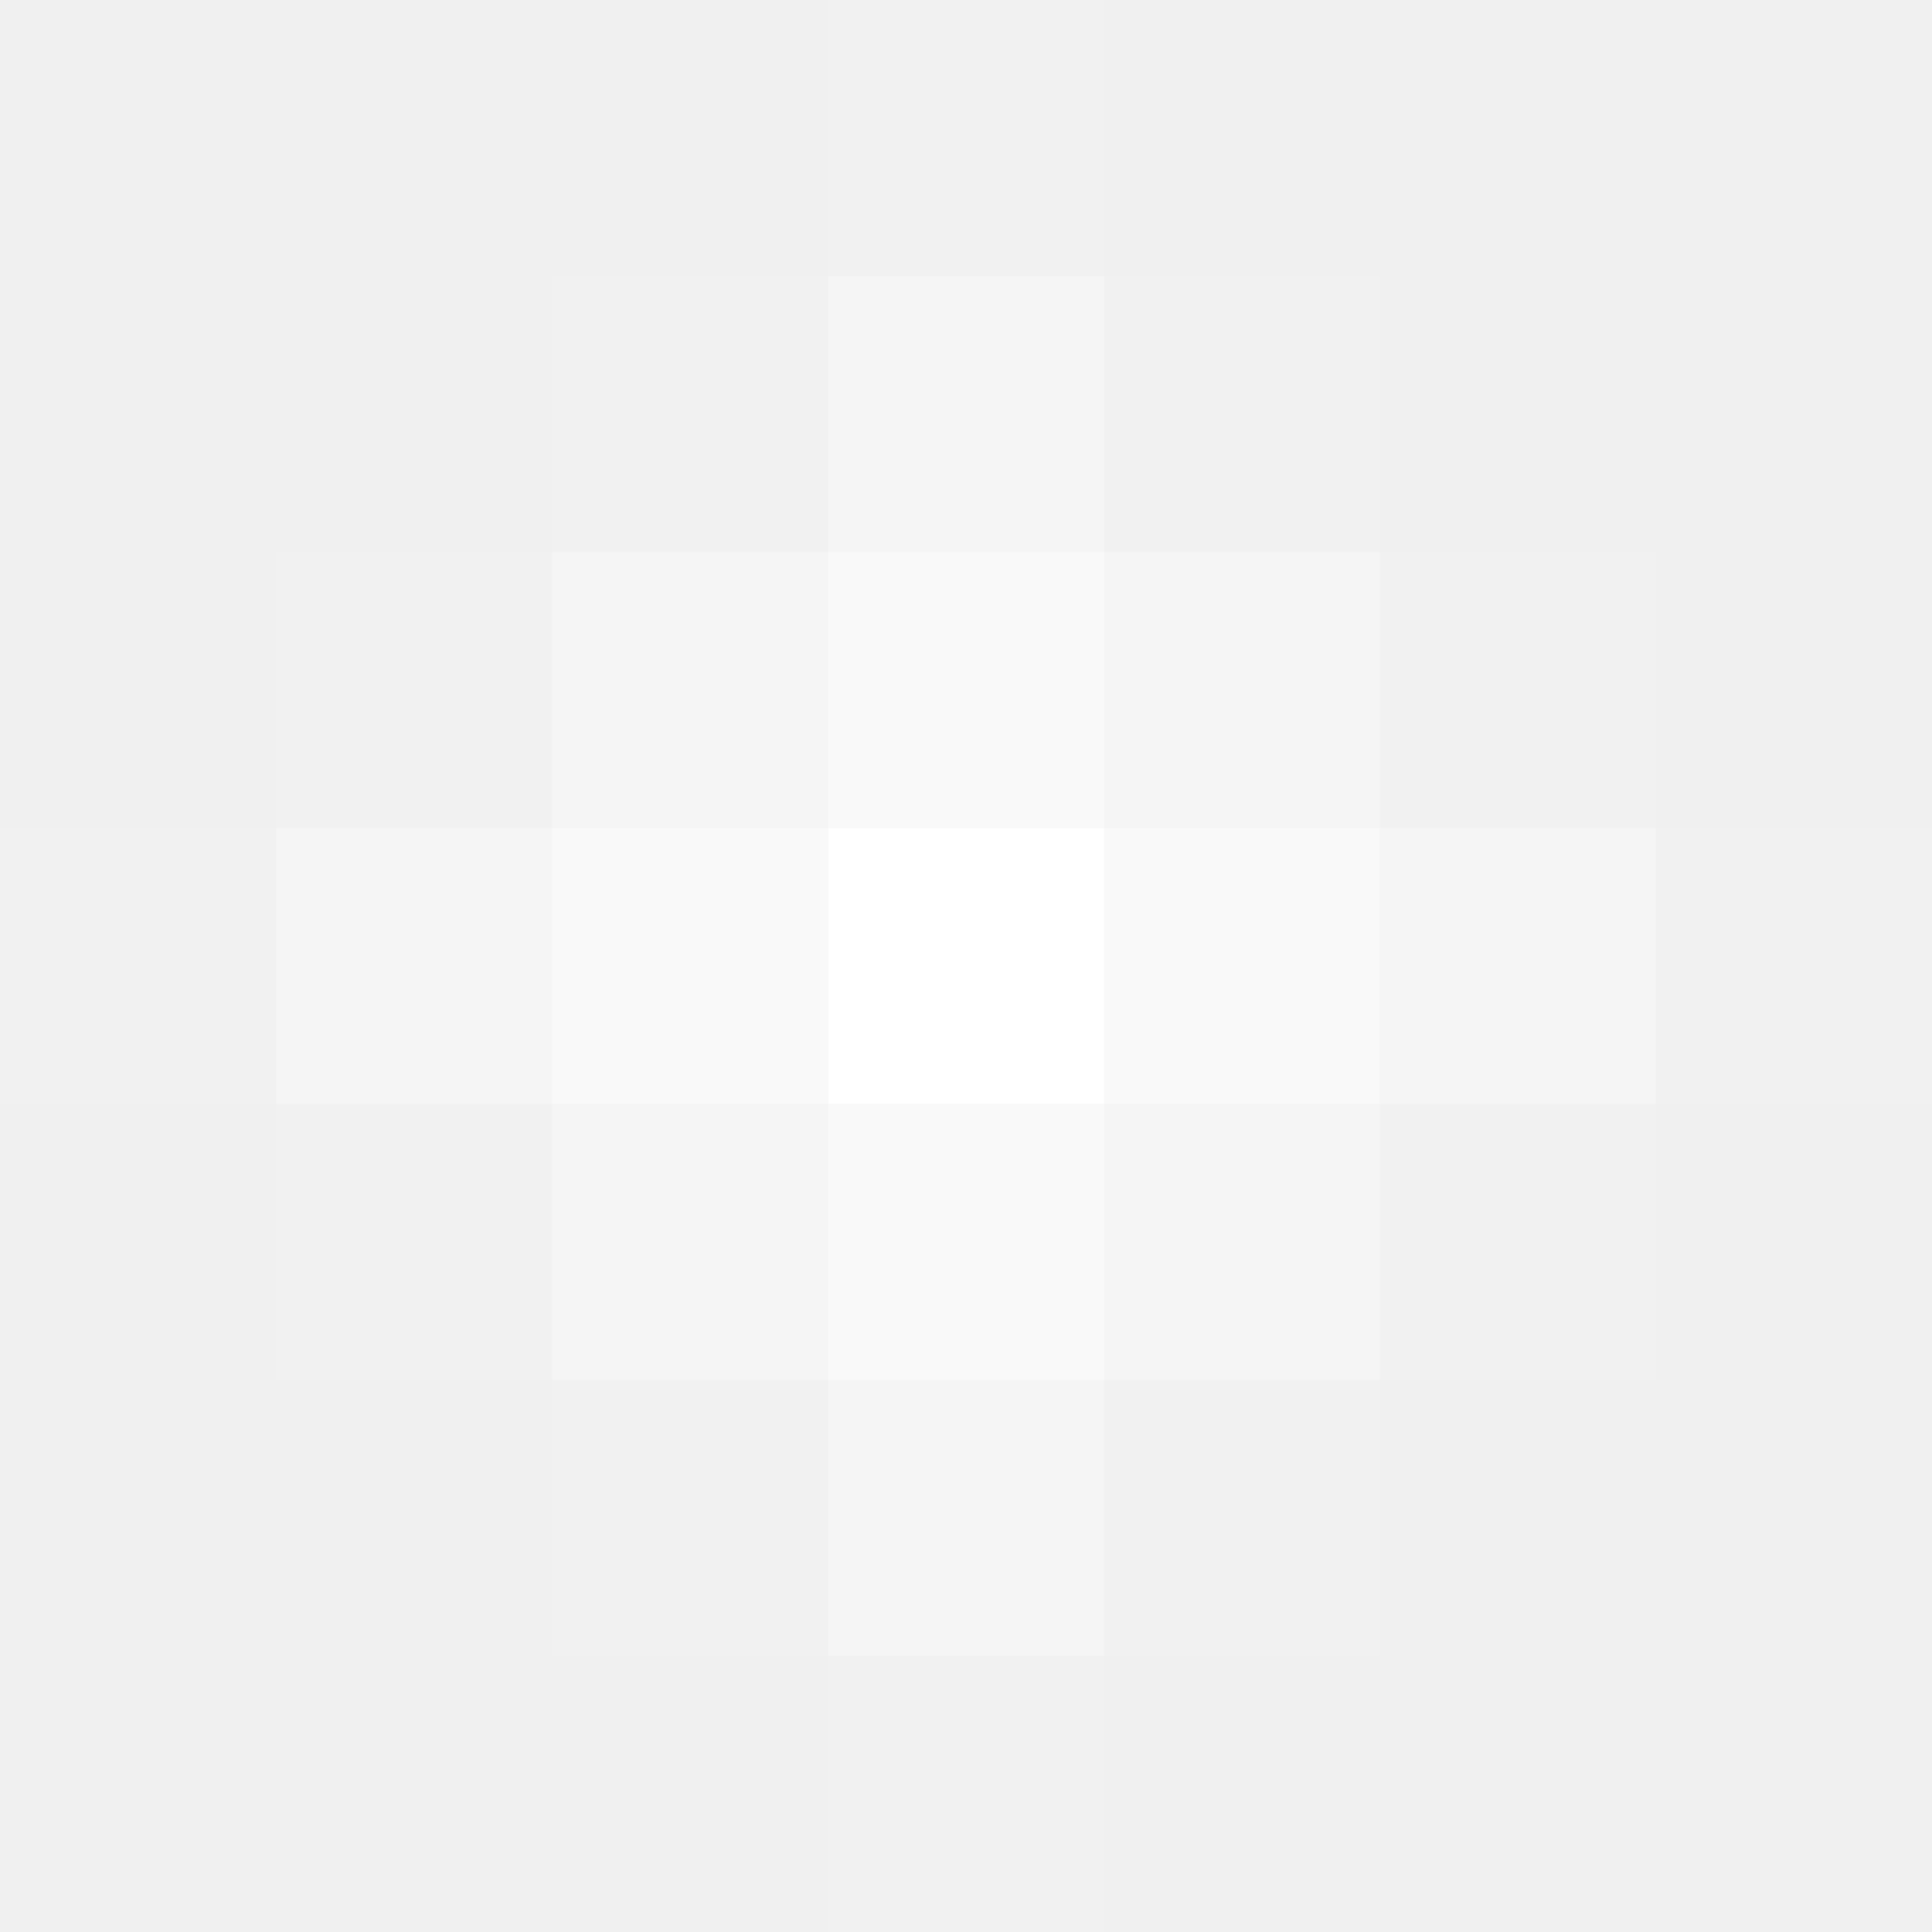
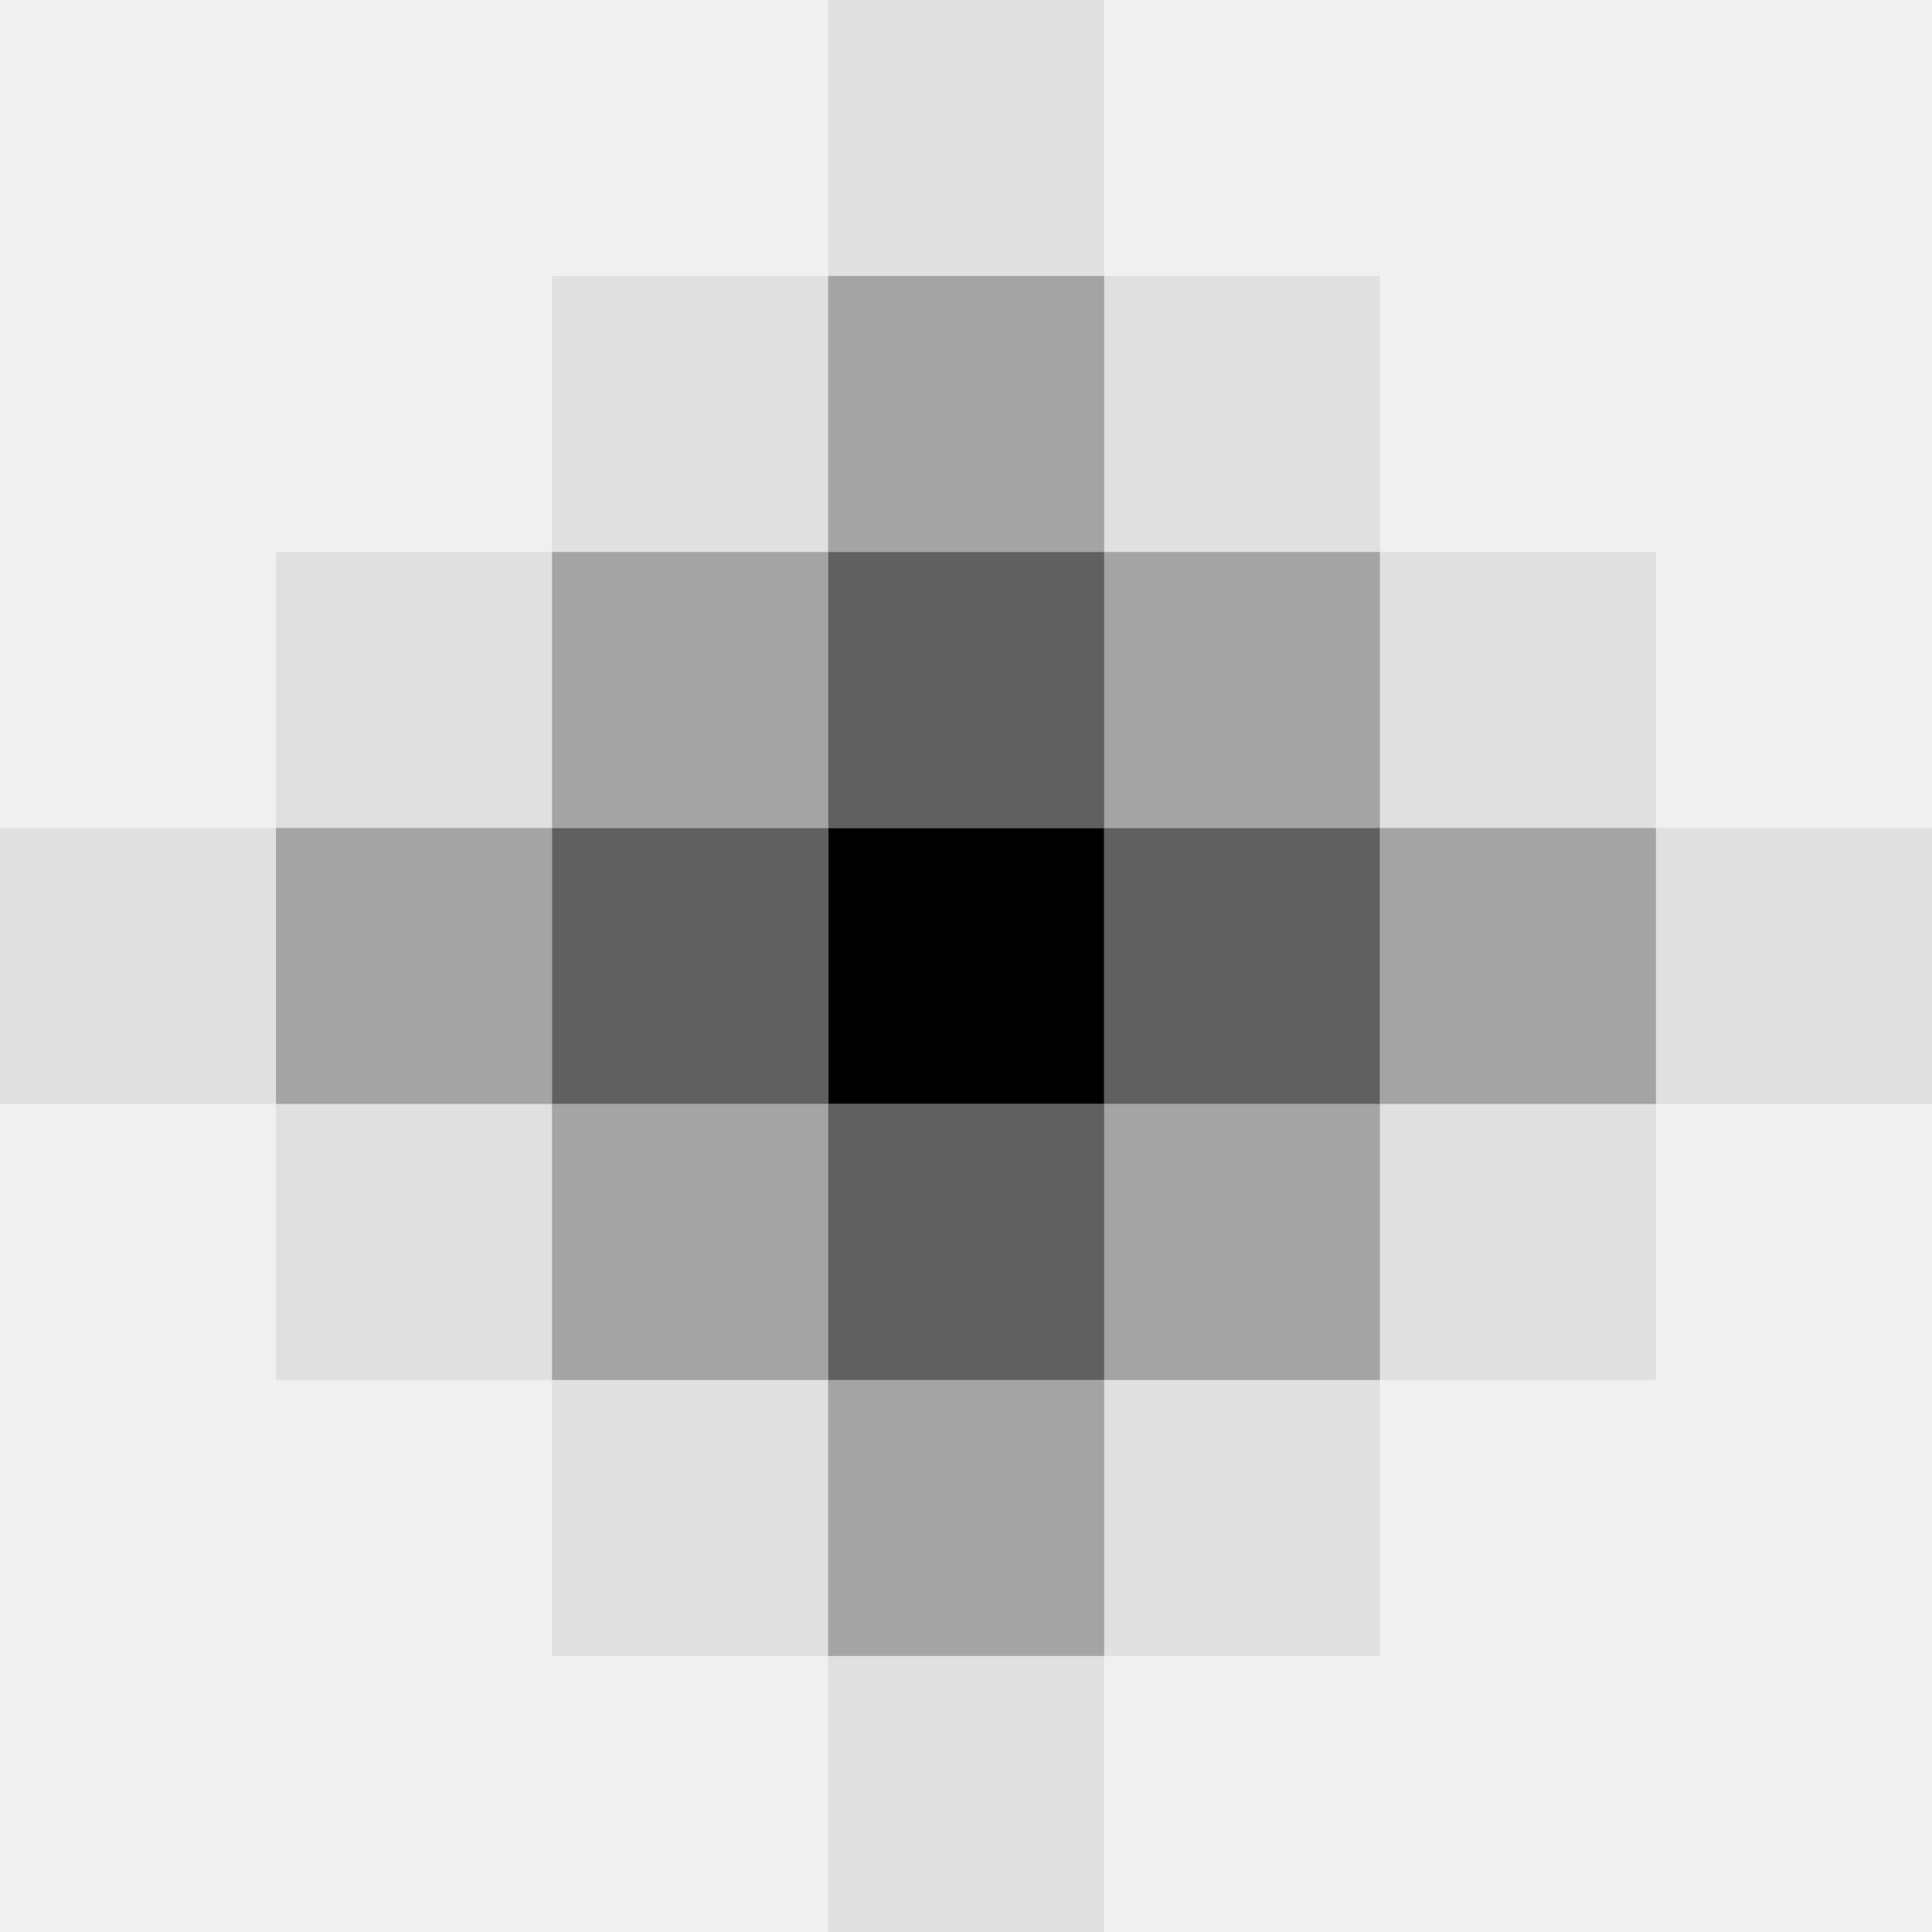
<svg xmlns="http://www.w3.org/2000/svg" fill="none" height="48" viewBox="0 0 48 48" width="48">
-   <g fill="#fff">
+   <style>
+     g { fill: #000; }
+     @media (prefers-color-scheme: dark) {
+       g { fill: #fff; }
+     }
+   </style>
+   <g>
    <path d="m20.574 20.571h6.857v6.857h-6.857z" />
    <path d="m20.574 27.429h6.857v6.857h-6.857z" opacity=".6" />
    <path d="m27.426 27.429h6.857v6.857h-6.857z" opacity=".32" />
    <path d="m34.285 27.429h6.857v6.857h-6.857z" opacity=".07" />
    <path d="m13.715 27.429h6.857v6.857h-6.857z" opacity=".32" />
    <path d="m6.857 27.429h6.857v6.857h-6.857z" opacity=".07" />
    <path d="m20.574 34.286h6.857v6.857h-6.857z" opacity=".32" />
    <path d="m13.715 34.286h6.857v6.857h-6.857z" opacity=".07" />
    <path d="m27.426 34.286h6.857v6.857h-6.857z" opacity=".07" />
    <path d="m20.574 41.143h6.857v6.857h-6.857z" opacity=".07" />
    <path d="m13.715 20.571h6.857v6.857h-6.857z" opacity=".6" />
    <path d="m6.857 20.571h6.857v6.857h-6.857z" opacity=".32" />
    <path d="m0 20.571h6.857v6.857h-6.857z" opacity=".07" />
    <path d="m27.426 20.571h6.857v6.857h-6.857z" opacity=".6" />
    <path d="m34.285 20.571h6.857v6.857h-6.857z" opacity=".32" />
    <path d="m41.143 20.571h6.857v6.857h-6.857z" opacity=".07" />
    <path d="m20.574 13.714h6.857v6.857h-6.857z" opacity=".6" />
    <path d="m13.715 13.714h6.857v6.857h-6.857z" opacity=".32" />
    <path d="m13.715 6.857h6.857v6.857h-6.857z" opacity=".07" />
    <path d="m6.857 13.714h6.857v6.857h-6.857z" opacity=".07" />
    <path d="m27.426 13.714h6.857v6.857h-6.857z" opacity=".32" />
    <path d="m27.426 6.857h6.857v6.857h-6.857z" opacity=".07" />
    <path d="m34.285 13.714h6.857v6.857h-6.857z" opacity=".07" />
    <path d="m20.574 6.857h6.857v6.857h-6.857z" opacity=".32" />
    <path d="m20.574 0h6.857v6.857h-6.857z" opacity=".07" />
  </g>
</svg>
